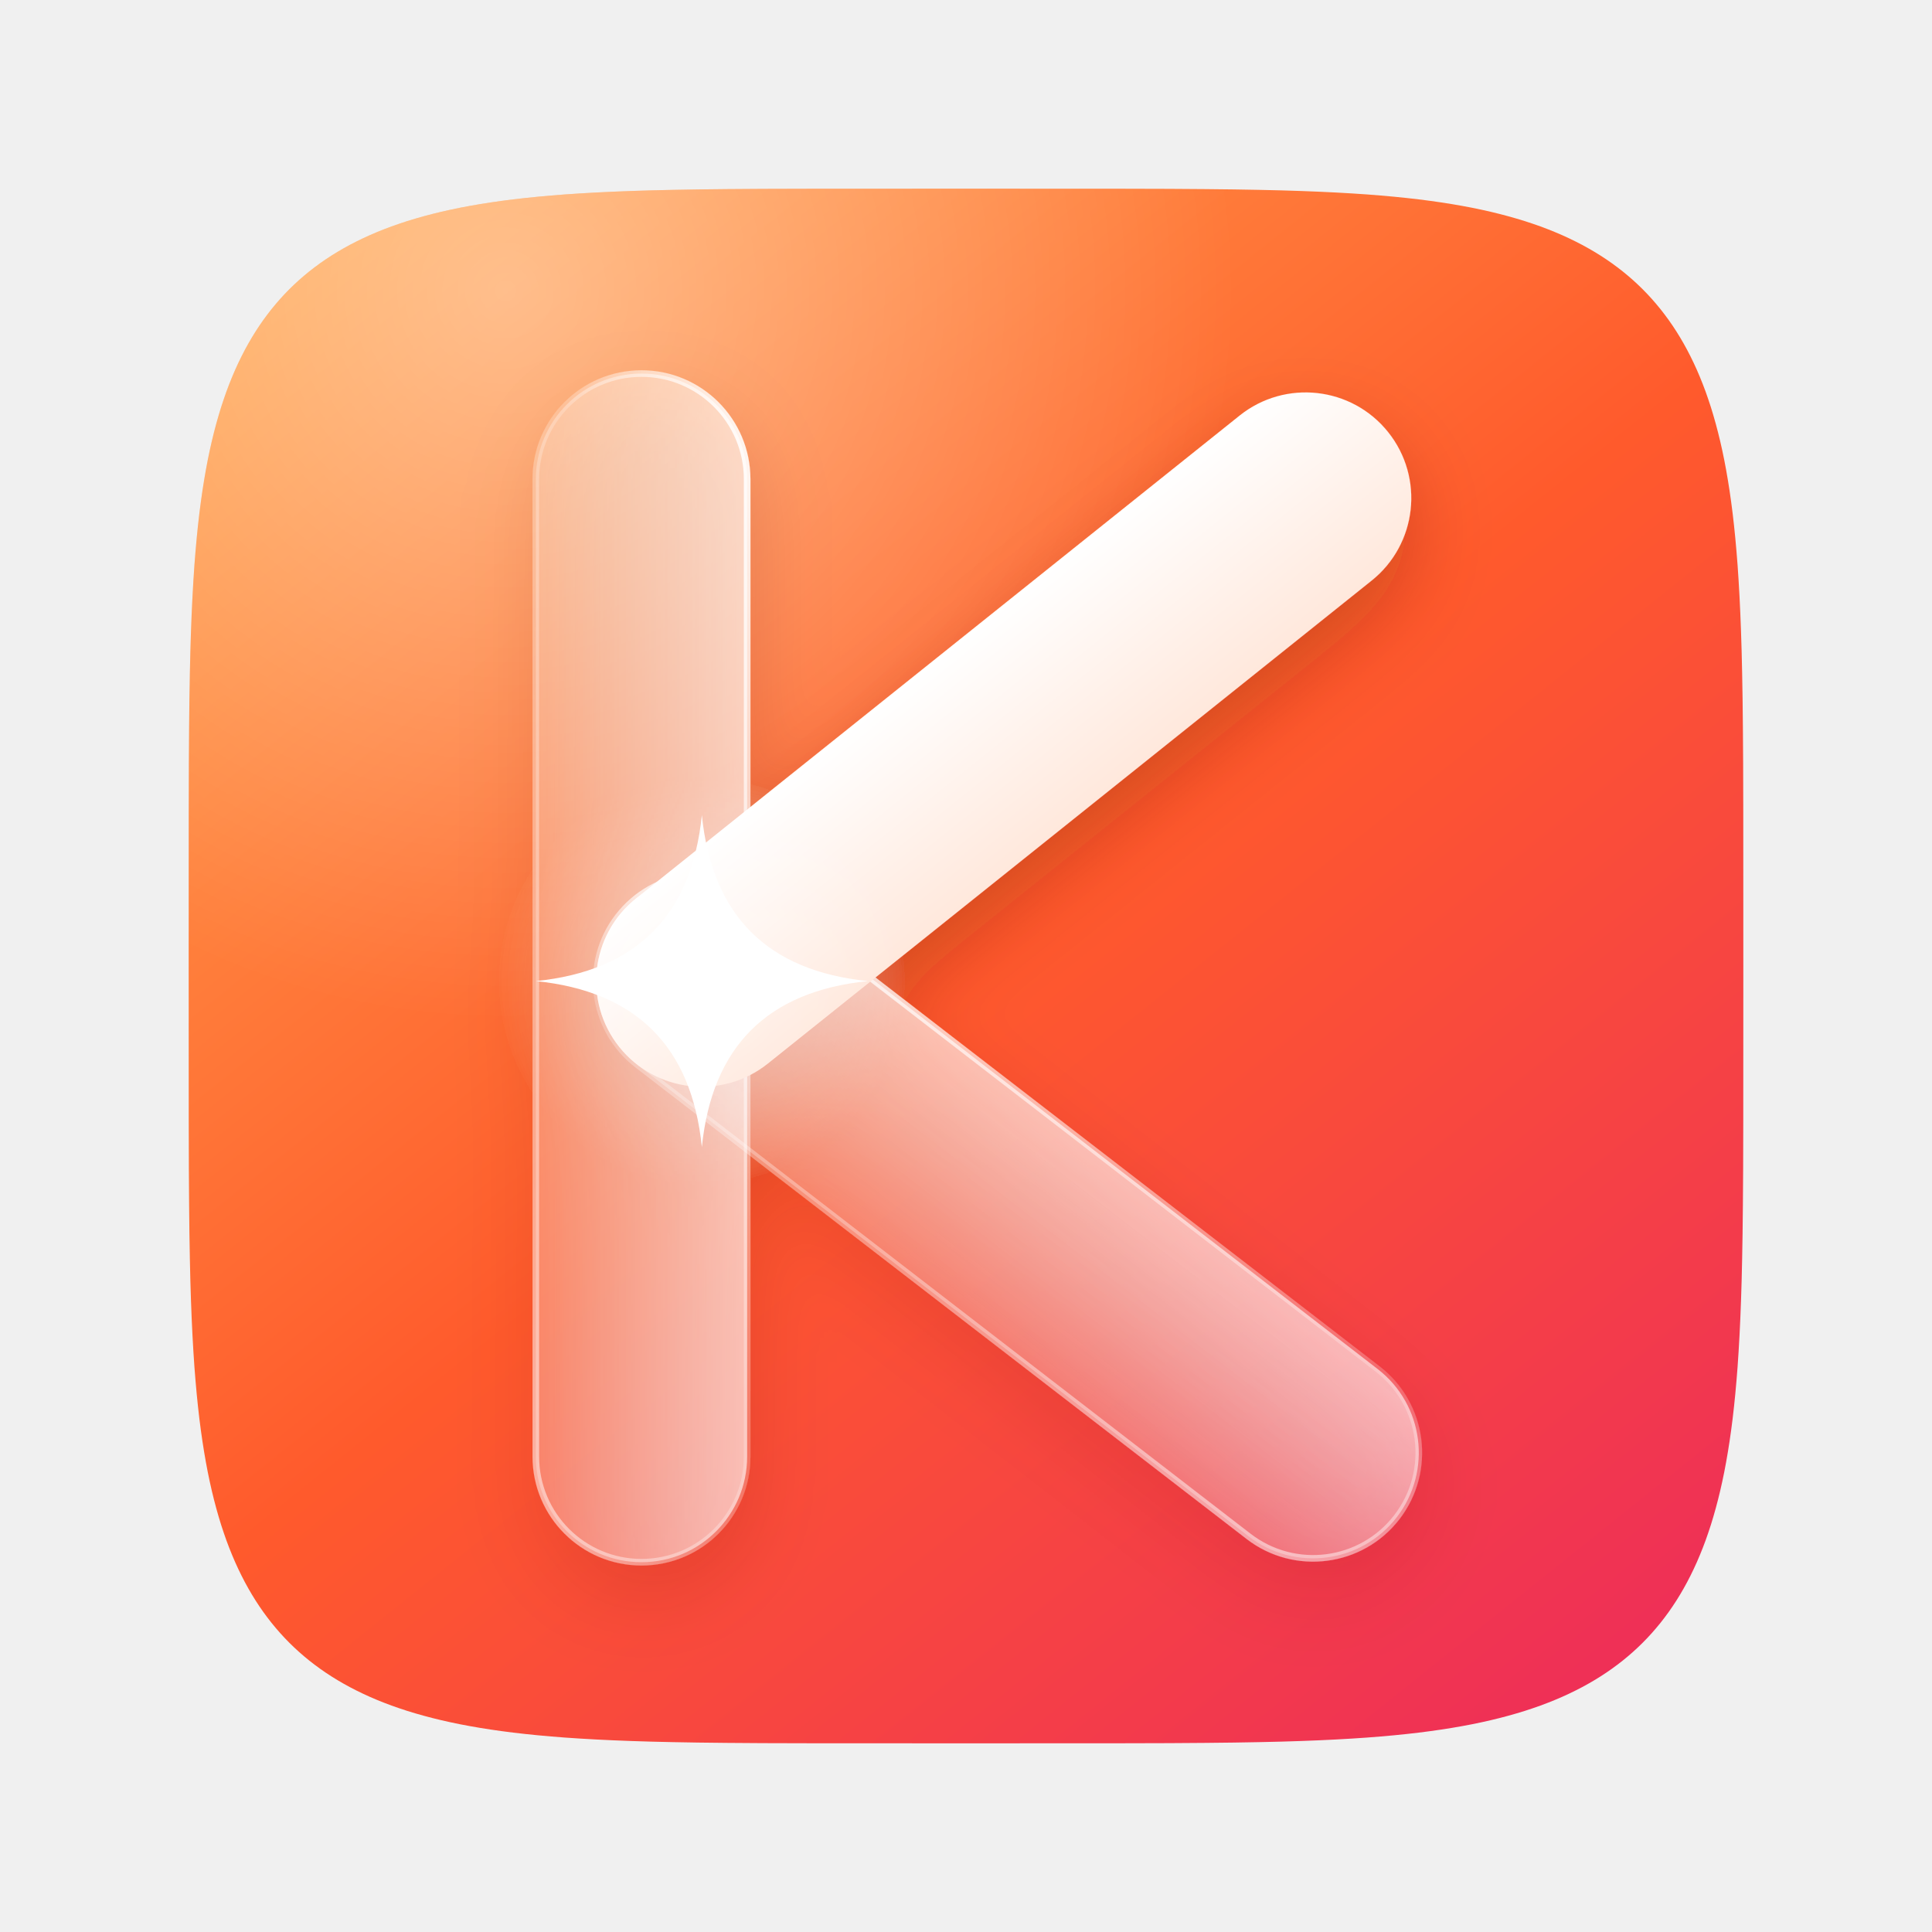
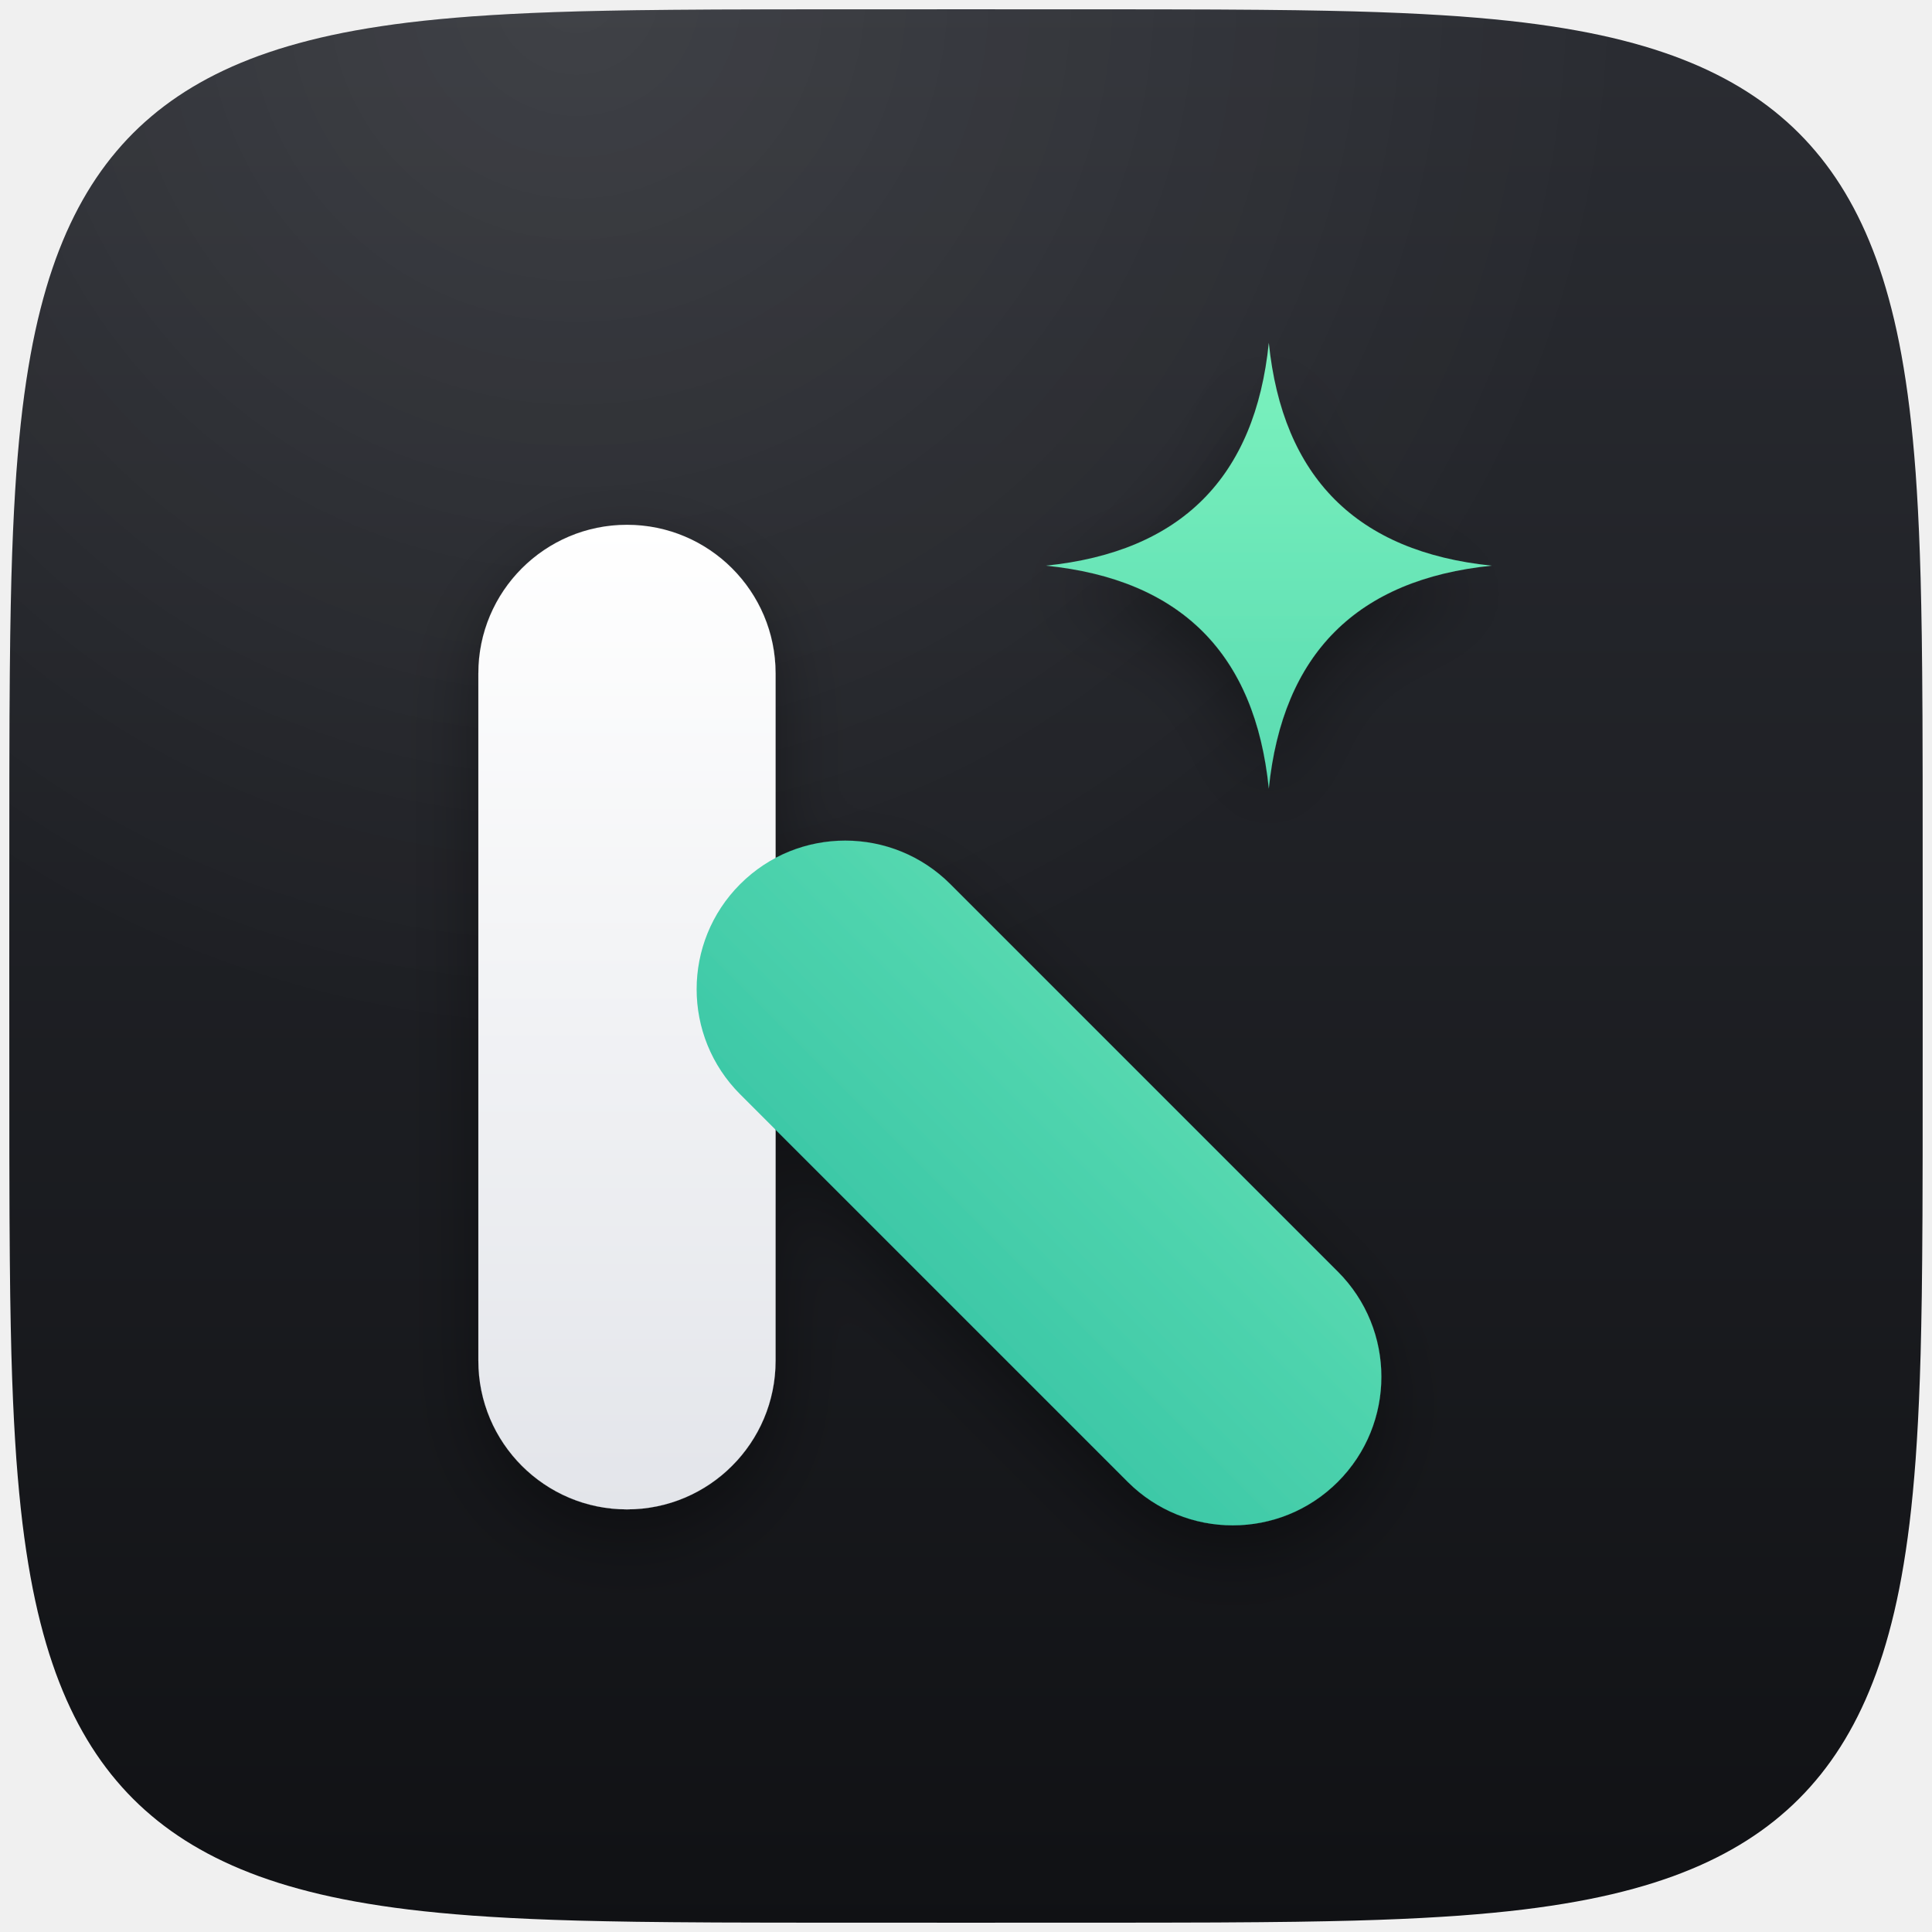
- <svg xmlns="http://www.w3.org/2000/svg" width="1024" height="1024" viewBox="0 0 1024 1024">
+ <svg xmlns="http://www.w3.org/2000/svg" width="832" height="832" viewBox="96 96 832 832" role="img" aria-label="Kinetic Pro">
  <defs>
-     <linearGradient id="bge" x1="0.1" y1="0" x2="0.9" y2="1">
-       <stop offset="0" stop-color="#FFA24A" />
-       <stop offset=".5" stop-color="#FF5A2C" />
-       <stop offset="1" stop-color="#EE2E58" />
+     <linearGradient id="kp-tile" x1="0" y1="0" x2="0" y2="1">
+       <stop offset="0" stop-color="#2B2D33" />
+       <stop offset="1" stop-color="#101114" />
    </linearGradient>
-     <radialGradient id="she" cx="0.2" cy="0.06" r="0.95">
-       <stop offset="0" stop-color="#fff" stop-opacity=".38" />
-       <stop offset=".5" stop-color="#fff" stop-opacity="0" />
+     <radialGradient id="kp-sheen" cx="0.3" cy="0" r="0.9">
+       <stop offset="0" stop-color="#fff" stop-opacity="0.1" />
+       <stop offset="0.6" stop-color="#fff" stop-opacity="0" />
    </radialGradient>
-     <linearGradient id="gle" x1="0" y1="0" x2="0" y2="1">
-       <stop offset="0" stop-color="#fff" stop-opacity=".62" />
-       <stop offset="1" stop-color="#fff" stop-opacity=".26" />
+     <linearGradient id="kp-ink" gradientUnits="userSpaceOnUse" x1="0" y1="322" x2="0" y2="746">
+       <stop offset="0" stop-color="#FFFFFF" />
+       <stop offset="1" stop-color="#E3E5EA" />
    </linearGradient>
-     <linearGradient id="rime" x1="0" y1="0" x2="1" y2="1">
-       <stop offset="0" stop-color="#fff" stop-opacity=".95" />
-       <stop offset=".45" stop-color="#fff" stop-opacity=".2" />
-       <stop offset="1" stop-color="#fff" stop-opacity=".55" />
+     <linearGradient id="kp-mint" gradientUnits="userSpaceOnUse" x1="0" y1="243.57" x2="0" y2="752.88">
+       <stop offset="0" stop-color="#7CF2BE" />
+       <stop offset="1" stop-color="#1FB49C" />
    </linearGradient>
-     <linearGradient id="solide" x1="0" y1="0" x2="0" y2="1">
-       <stop offset="0" stop-color="#FFFFFF" />
-       <stop offset="1" stop-color="#FFE8DC" />
-     </linearGradient>
-     <radialGradient id="glowe" cx="0.5" cy="0.5" r="0.5">
-       <stop offset="0" stop-color="#FFFFFF" stop-opacity=".9" />
-       <stop offset="1" stop-color="#FFFFFF" stop-opacity="0" />
-     </radialGradient>
-     <filter id="dre" x="-30%" y="-30%" width="160%" height="160%">
-       <feDropShadow dx="0" dy="18" stdDeviation="20" flood-color="#7A1408" flood-opacity=".32" />
+     <filter id="kp-lift" x="-30%" y="-30%" width="160%" height="160%">
+       <feDropShadow dx="0" dy="12" stdDeviation="16" flood-color="#000" flood-opacity="0.38" />
    </filter>
  </defs>
-   <path d="M924.00,512.00 L923.97,593.59 L923.90,619.65 L923.77,638.60 L923.60,654.01 L923.37,667.24 L923.10,678.95 L922.77,689.52 L922.39,699.21 L921.96,708.17 L921.48,716.53 L920.96,724.39 L920.37,731.81 L919.74,738.85 L919.06,745.54 L918.33,751.94 L917.54,758.06 L916.70,763.93 L915.81,769.57 L914.87,775.00 L913.88,780.24 L912.83,785.29 L911.73,790.18 L910.57,794.91 L909.36,799.49 L908.10,803.93 L906.79,808.23 L905.41,812.41 L903.99,816.47 L902.50,820.41 L900.96,824.24 L899.37,827.96 L897.71,831.58 L896.00,835.10 L894.23,838.53 L892.40,841.86 L890.51,845.11 L888.56,848.27 L886.55,851.34 L884.48,854.33 L882.34,857.24 L880.14,860.08 L877.87,862.83 L875.54,865.52 L873.14,868.13 L870.67,870.67 L868.13,873.14 L865.52,875.54 L862.83,877.87 L860.08,880.14 L857.24,882.34 L854.33,884.48 L851.34,886.55 L848.27,888.56 L845.11,890.51 L841.86,892.40 L838.53,894.23 L835.10,896.00 L831.58,897.71 L827.96,899.37 L824.24,900.96 L820.41,902.50 L816.47,903.99 L812.41,905.41 L808.23,906.79 L803.93,908.10 L799.49,909.36 L794.91,910.57 L790.18,911.73 L785.29,912.83 L780.24,913.88 L775.00,914.87 L769.57,915.81 L763.93,916.70 L758.06,917.54 L751.94,918.33 L745.54,919.06 L738.85,919.74 L731.81,920.37 L724.39,920.96 L716.53,921.48 L708.17,921.96 L699.21,922.39 L689.52,922.77 L678.95,923.10 L667.24,923.37 L654.01,923.60 L638.60,923.77 L619.65,923.90 L593.59,923.97 L512.00,924.00 L430.41,923.97 L404.35,923.90 L385.40,923.77 L369.99,923.60 L356.76,923.37 L345.05,923.10 L334.48,922.77 L324.79,922.39 L315.83,921.96 L307.47,921.48 L299.61,920.96 L292.19,920.37 L285.15,919.74 L278.46,919.06 L272.06,918.33 L265.94,917.54 L260.07,916.70 L254.43,915.81 L249.00,914.87 L243.76,913.88 L238.71,912.83 L233.82,911.73 L229.09,910.57 L224.51,909.36 L220.07,908.10 L215.77,906.79 L211.59,905.41 L207.53,903.99 L203.59,902.50 L199.76,900.96 L196.04,899.37 L192.42,897.71 L188.90,896.00 L185.47,894.23 L182.14,892.40 L178.89,890.51 L175.73,888.56 L172.66,886.55 L169.67,884.48 L166.76,882.34 L163.92,880.14 L161.17,877.87 L158.48,875.54 L155.87,873.14 L153.33,870.67 L150.86,868.13 L148.46,865.52 L146.13,862.83 L143.86,860.08 L141.66,857.24 L139.52,854.33 L137.45,851.34 L135.44,848.27 L133.49,845.11 L131.60,841.86 L129.77,838.53 L128.00,835.10 L126.29,831.58 L124.63,827.96 L123.04,824.24 L121.50,820.41 L120.01,816.47 L118.59,812.41 L117.21,808.23 L115.90,803.93 L114.64,799.49 L113.43,794.91 L112.27,790.18 L111.17,785.29 L110.12,780.24 L109.13,775.00 L108.19,769.57 L107.30,763.93 L106.46,758.06 L105.67,751.94 L104.94,745.54 L104.26,738.85 L103.63,731.81 L103.04,724.39 L102.52,716.53 L102.04,708.17 L101.61,699.21 L101.23,689.52 L100.90,678.95 L100.63,667.24 L100.40,654.01 L100.23,638.60 L100.10,619.65 L100.03,593.59 L100.00,512.00 L100.03,430.41 L100.10,404.35 L100.23,385.40 L100.40,369.99 L100.63,356.76 L100.90,345.05 L101.23,334.48 L101.61,324.79 L102.04,315.83 L102.52,307.47 L103.04,299.61 L103.63,292.19 L104.26,285.15 L104.94,278.46 L105.67,272.06 L106.46,265.94 L107.30,260.07 L108.19,254.43 L109.13,249.00 L110.12,243.76 L111.17,238.71 L112.27,233.82 L113.43,229.09 L114.64,224.51 L115.90,220.07 L117.21,215.77 L118.59,211.59 L120.01,207.53 L121.50,203.59 L123.04,199.76 L124.63,196.04 L126.29,192.42 L128.00,188.90 L129.77,185.47 L131.60,182.14 L133.49,178.89 L135.44,175.73 L137.45,172.66 L139.52,169.67 L141.66,166.76 L143.86,163.92 L146.13,161.17 L148.46,158.48 L150.86,155.87 L153.33,153.33 L155.87,150.86 L158.48,148.46 L161.17,146.13 L163.92,143.86 L166.76,141.66 L169.67,139.52 L172.66,137.45 L175.73,135.44 L178.89,133.49 L182.14,131.60 L185.47,129.77 L188.90,128.00 L192.42,126.29 L196.04,124.63 L199.76,123.04 L203.59,121.50 L207.53,120.01 L211.59,118.59 L215.77,117.21 L220.07,115.90 L224.51,114.64 L229.09,113.43 L233.82,112.27 L238.71,111.17 L243.76,110.12 L249.00,109.13 L254.43,108.19 L260.07,107.30 L265.94,106.46 L272.06,105.67 L278.46,104.94 L285.15,104.26 L292.19,103.63 L299.61,103.04 L307.47,102.52 L315.83,102.04 L324.79,101.61 L334.48,101.23 L345.05,100.90 L356.76,100.63 L369.99,100.40 L385.40,100.23 L404.35,100.10 L430.41,100.03 L512.00,100.00 L593.59,100.03 L619.65,100.10 L638.60,100.23 L654.01,100.40 L667.24,100.63 L678.95,100.90 L689.52,101.23 L699.21,101.61 L708.17,102.04 L716.53,102.52 L724.39,103.04 L731.81,103.63 L738.85,104.26 L745.54,104.94 L751.94,105.67 L758.06,106.46 L763.93,107.30 L769.57,108.19 L775.00,109.13 L780.24,110.12 L785.29,111.17 L790.18,112.27 L794.91,113.43 L799.49,114.64 L803.93,115.90 L808.23,117.21 L812.41,118.59 L816.47,120.01 L820.41,121.50 L824.24,123.04 L827.96,124.63 L831.58,126.29 L835.10,128.00 L838.53,129.77 L841.86,131.60 L845.11,133.49 L848.27,135.44 L851.34,137.45 L854.33,139.52 L857.24,141.66 L860.08,143.86 L862.83,146.13 L865.52,148.46 L868.13,150.86 L870.67,153.33 L873.14,155.87 L875.54,158.48 L877.87,161.17 L880.14,163.92 L882.34,166.76 L884.48,169.67 L886.55,172.66 L888.56,175.73 L890.51,178.89 L892.40,182.14 L894.23,185.47 L896.00,188.90 L897.71,192.42 L899.37,196.04 L900.96,199.76 L902.50,203.59 L903.99,207.53 L905.41,211.59 L906.79,215.77 L908.10,220.07 L909.36,224.51 L910.57,229.09 L911.73,233.82 L912.83,238.71 L913.88,243.76 L914.87,249.00 L915.81,254.43 L916.70,260.07 L917.54,265.94 L918.33,272.06 L919.06,278.46 L919.74,285.15 L920.37,292.19 L920.96,299.61 L921.48,307.47 L921.96,315.83 L922.39,324.79 L922.77,334.48 L923.10,345.05 L923.37,356.76 L923.60,369.99 L923.77,385.40 L923.90,404.35 L923.97,430.41 Z" fill="url(#bge)" />
-   <path d="M924.00,512.00 L923.97,593.59 L923.90,619.65 L923.77,638.60 L923.60,654.01 L923.37,667.24 L923.10,678.95 L922.77,689.52 L922.39,699.21 L921.96,708.17 L921.48,716.53 L920.96,724.39 L920.37,731.81 L919.74,738.85 L919.06,745.54 L918.33,751.94 L917.54,758.06 L916.70,763.93 L915.81,769.57 L914.87,775.00 L913.88,780.24 L912.83,785.29 L911.73,790.18 L910.57,794.91 L909.36,799.49 L908.10,803.93 L906.79,808.23 L905.41,812.41 L903.99,816.47 L902.50,820.41 L900.96,824.24 L899.37,827.96 L897.71,831.58 L896.00,835.10 L894.23,838.53 L892.40,841.86 L890.51,845.11 L888.56,848.27 L886.55,851.34 L884.48,854.33 L882.34,857.24 L880.14,860.08 L877.87,862.83 L875.54,865.52 L873.14,868.13 L870.67,870.67 L868.13,873.14 L865.52,875.54 L862.83,877.87 L860.08,880.14 L857.24,882.34 L854.33,884.48 L851.34,886.55 L848.27,888.56 L845.11,890.51 L841.86,892.40 L838.53,894.23 L835.10,896.00 L831.58,897.71 L827.96,899.37 L824.24,900.96 L820.41,902.50 L816.47,903.99 L812.41,905.41 L808.23,906.79 L803.93,908.10 L799.49,909.36 L794.91,910.57 L790.18,911.73 L785.29,912.83 L780.24,913.88 L775.00,914.87 L769.57,915.81 L763.93,916.70 L758.06,917.54 L751.94,918.33 L745.54,919.06 L738.85,919.74 L731.81,920.37 L724.39,920.96 L716.53,921.48 L708.17,921.96 L699.21,922.39 L689.52,922.77 L678.95,923.10 L667.24,923.37 L654.01,923.60 L638.60,923.77 L619.65,923.90 L593.59,923.97 L512.00,924.00 L430.41,923.97 L404.35,923.90 L385.40,923.77 L369.99,923.60 L356.76,923.37 L345.05,923.10 L334.48,922.77 L324.79,922.39 L315.83,921.96 L307.47,921.48 L299.61,920.96 L292.19,920.37 L285.15,919.74 L278.46,919.06 L272.06,918.33 L265.94,917.54 L260.07,916.70 L254.43,915.81 L249.00,914.87 L243.76,913.88 L238.71,912.83 L233.82,911.73 L229.09,910.57 L224.51,909.36 L220.07,908.10 L215.77,906.79 L211.59,905.41 L207.53,903.99 L203.59,902.50 L199.76,900.96 L196.04,899.37 L192.42,897.71 L188.90,896.00 L185.47,894.23 L182.14,892.40 L178.89,890.51 L175.73,888.56 L172.66,886.55 L169.67,884.48 L166.76,882.34 L163.92,880.14 L161.17,877.87 L158.48,875.54 L155.87,873.14 L153.33,870.67 L150.86,868.13 L148.46,865.52 L146.13,862.83 L143.86,860.08 L141.66,857.24 L139.52,854.33 L137.45,851.34 L135.44,848.27 L133.49,845.11 L131.60,841.86 L129.77,838.53 L128.00,835.10 L126.29,831.58 L124.63,827.96 L123.04,824.24 L121.50,820.41 L120.01,816.47 L118.59,812.41 L117.21,808.23 L115.90,803.93 L114.64,799.49 L113.43,794.91 L112.27,790.18 L111.17,785.29 L110.12,780.24 L109.13,775.00 L108.19,769.57 L107.30,763.93 L106.46,758.06 L105.67,751.94 L104.94,745.54 L104.26,738.85 L103.63,731.81 L103.04,724.39 L102.52,716.53 L102.04,708.17 L101.61,699.21 L101.23,689.52 L100.90,678.95 L100.63,667.24 L100.40,654.01 L100.23,638.60 L100.10,619.65 L100.03,593.59 L100.00,512.00 L100.03,430.41 L100.10,404.35 L100.23,385.40 L100.40,369.99 L100.63,356.76 L100.90,345.05 L101.23,334.48 L101.61,324.79 L102.04,315.83 L102.52,307.47 L103.04,299.61 L103.63,292.19 L104.26,285.15 L104.94,278.46 L105.67,272.06 L106.46,265.94 L107.30,260.07 L108.19,254.43 L109.13,249.00 L110.12,243.76 L111.17,238.71 L112.27,233.82 L113.43,229.09 L114.64,224.51 L115.90,220.07 L117.21,215.77 L118.59,211.59 L120.01,207.53 L121.50,203.59 L123.04,199.76 L124.63,196.04 L126.29,192.42 L128.00,188.90 L129.77,185.47 L131.60,182.14 L133.49,178.89 L135.44,175.73 L137.45,172.66 L139.52,169.67 L141.66,166.76 L143.86,163.92 L146.13,161.17 L148.46,158.48 L150.86,155.87 L153.33,153.33 L155.87,150.86 L158.48,148.46 L161.17,146.13 L163.92,143.86 L166.76,141.66 L169.67,139.52 L172.66,137.45 L175.73,135.44 L178.89,133.49 L182.14,131.60 L185.47,129.77 L188.90,128.00 L192.42,126.29 L196.04,124.63 L199.76,123.04 L203.59,121.50 L207.53,120.01 L211.59,118.59 L215.77,117.21 L220.07,115.90 L224.51,114.64 L229.09,113.43 L233.82,112.27 L238.71,111.17 L243.76,110.12 L249.00,109.13 L254.43,108.19 L260.07,107.30 L265.94,106.46 L272.06,105.67 L278.46,104.94 L285.15,104.26 L292.19,103.63 L299.61,103.04 L307.47,102.52 L315.83,102.04 L324.79,101.61 L334.48,101.23 L345.05,100.90 L356.76,100.63 L369.99,100.40 L385.40,100.23 L404.35,100.10 L430.41,100.03 L512.00,100.00 L593.59,100.03 L619.65,100.10 L638.60,100.23 L654.01,100.40 L667.24,100.63 L678.95,100.90 L689.52,101.23 L699.21,101.61 L708.17,102.04 L716.53,102.52 L724.39,103.04 L731.81,103.63 L738.85,104.26 L745.54,104.94 L751.94,105.67 L758.06,106.46 L763.93,107.30 L769.57,108.19 L775.00,109.13 L780.24,110.12 L785.29,111.17 L790.18,112.27 L794.91,113.43 L799.49,114.64 L803.93,115.90 L808.23,117.21 L812.41,118.59 L816.47,120.01 L820.41,121.50 L824.24,123.04 L827.96,124.63 L831.58,126.29 L835.10,128.00 L838.53,129.77 L841.86,131.60 L845.11,133.49 L848.27,135.44 L851.34,137.45 L854.33,139.52 L857.24,141.66 L860.08,143.86 L862.83,146.13 L865.52,148.46 L868.13,150.86 L870.67,153.33 L873.14,155.87 L875.54,158.48 L877.87,161.17 L880.14,163.92 L882.34,166.76 L884.48,169.67 L886.55,172.66 L888.56,175.73 L890.51,178.89 L892.40,182.14 L894.23,185.47 L896.00,188.90 L897.71,192.42 L899.37,196.04 L900.96,199.76 L902.50,203.59 L903.99,207.53 L905.41,211.59 L906.79,215.77 L908.10,220.07 L909.36,224.51 L910.57,229.09 L911.73,233.82 L912.83,238.71 L913.88,243.76 L914.87,249.00 L915.81,254.43 L916.70,260.07 L917.54,265.94 L918.33,272.06 L919.06,278.46 L919.74,285.15 L920.37,292.19 L920.96,299.61 L921.48,307.47 L921.96,315.83 L922.39,324.79 L922.77,334.48 L923.10,345.05 L923.37,356.76 L923.60,369.99 L923.77,385.40 L923.90,404.35 L923.97,430.41 Z" fill="url(#she)" />
-   <g filter="url(#dre)">
-     <g opacity="1" transform="rotate(90.00 340.0 254.0)">
-       <rect x="284.0" y="198.0" width="630.0" height="112" rx="56.0" fill="url(#gle)" stroke="url(#rime)" stroke-width="3.5" />
-     </g>
-     <g opacity="1" transform="rotate(37.65 372.0 520.0)">
-       <rect x="316.0" y="464.0" width="521.2" height="112" rx="56.0" fill="url(#gle)" stroke="url(#rime)" stroke-width="3.5" />
-     </g>
-     <g opacity="1" transform="rotate(-38.66 372.0 520.0)">
-       <rect x="316.0" y="464.0" width="521.8" height="112" rx="56.0" fill="url(#solide)" />
-     </g>
-     <circle cx="372" cy="520" r="108" fill="url(#glowe)" opacity=".32" />
-     <path d="M372.0,432.0 Q380.1,511.9 460.0,520.0 Q380.1,528.1 372.0,608.0 Q363.9,528.1 284.0,520.0 Q363.9,511.9 372.0,432.0 Z" fill="#FFFFFF" />
+   <path d="M924.00,512.00 L923.97,593.59 L923.90,619.65 L923.77,638.60 L923.60,654.01 L923.37,667.24 L923.10,678.95 L922.77,689.52 L922.39,699.21 L921.96,708.17 L921.48,716.53 L920.96,724.39 L920.37,731.81 L919.74,738.85 L919.06,745.54 L918.33,751.94 L917.54,758.06 L916.70,763.93 L915.81,769.57 L914.87,775.00 L913.88,780.24 L912.83,785.29 L911.73,790.18 L910.57,794.91 L909.36,799.49 L908.10,803.93 L906.79,808.23 L905.41,812.41 L903.99,816.47 L902.50,820.41 L900.96,824.24 L899.37,827.96 L897.71,831.58 L896.00,835.10 L894.23,838.53 L892.40,841.86 L890.51,845.11 L888.56,848.27 L886.55,851.34 L884.48,854.33 L882.34,857.24 L880.14,860.08 L877.87,862.83 L875.54,865.52 L873.14,868.13 L870.67,870.67 L868.13,873.14 L865.52,875.54 L862.83,877.87 L860.08,880.14 L857.24,882.34 L854.33,884.48 L851.34,886.55 L848.27,888.56 L845.11,890.51 L841.86,892.40 L838.53,894.23 L835.10,896.00 L831.58,897.71 L827.96,899.37 L824.24,900.96 L820.41,902.50 L816.47,903.99 L812.41,905.41 L808.23,906.79 L803.93,908.10 L799.49,909.36 L794.91,910.57 L790.18,911.73 L785.29,912.83 L780.24,913.88 L775.00,914.87 L769.57,915.81 L763.93,916.70 L758.06,917.54 L751.94,918.33 L745.54,919.06 L738.85,919.74 L731.81,920.37 L724.39,920.96 L716.53,921.48 L708.17,921.96 L699.21,922.39 L689.52,922.77 L678.95,923.10 L667.24,923.37 L654.01,923.60 L638.60,923.77 L619.65,923.90 L593.59,923.97 L512.00,924.00 L430.41,923.97 L404.35,923.90 L385.40,923.77 L369.99,923.60 L356.76,923.37 L345.05,923.10 L334.48,922.77 L324.79,922.39 L315.83,921.96 L307.47,921.48 L299.61,920.96 L292.19,920.37 L285.15,919.74 L278.46,919.06 L272.06,918.33 L265.94,917.54 L260.07,916.70 L254.43,915.81 L249.00,914.87 L243.76,913.88 L238.71,912.83 L233.82,911.73 L229.09,910.57 L224.51,909.36 L220.07,908.10 L215.77,906.79 L211.59,905.41 L207.53,903.99 L203.59,902.50 L199.76,900.96 L196.04,899.37 L192.42,897.71 L188.90,896.00 L185.47,894.23 L182.14,892.40 L178.89,890.51 L175.73,888.56 L172.66,886.55 L169.67,884.48 L166.76,882.34 L163.92,880.14 L161.17,877.87 L158.48,875.54 L155.87,873.14 L153.33,870.67 L150.86,868.13 L148.46,865.52 L146.13,862.83 L143.86,860.08 L141.66,857.24 L139.52,854.33 L137.45,851.34 L135.44,848.27 L133.49,845.11 L131.60,841.86 L129.77,838.53 L128.00,835.10 L126.29,831.58 L124.63,827.96 L123.04,824.24 L121.50,820.41 L120.01,816.47 L118.59,812.41 L117.21,808.23 L115.90,803.93 L114.64,799.49 L113.43,794.91 L112.27,790.18 L111.17,785.29 L110.12,780.24 L109.13,775.00 L108.19,769.57 L107.30,763.93 L106.46,758.06 L105.67,751.94 L104.94,745.54 L104.26,738.85 L103.63,731.81 L103.04,724.39 L102.52,716.53 L102.04,708.17 L101.61,699.21 L101.23,689.52 L100.90,678.95 L100.63,667.24 L100.40,654.01 L100.23,638.60 L100.10,619.65 L100.03,593.59 L100.00,512.00 L100.03,430.41 L100.10,404.35 L100.23,385.40 L100.40,369.99 L100.63,356.76 L100.90,345.05 L101.23,334.48 L101.61,324.79 L102.04,315.83 L102.52,307.47 L103.04,299.61 L103.63,292.19 L104.26,285.15 L104.94,278.46 L105.67,272.06 L106.46,265.94 L107.30,260.07 L108.19,254.43 L109.13,249.00 L110.12,243.76 L111.17,238.71 L112.27,233.82 L113.43,229.09 L114.64,224.51 L115.90,220.07 L117.21,215.77 L118.59,211.59 L120.01,207.53 L121.50,203.59 L123.04,199.76 L124.63,196.04 L126.29,192.42 L128.00,188.90 L129.77,185.47 L131.60,182.14 L133.49,178.89 L135.44,175.73 L137.45,172.66 L139.52,169.67 L141.66,166.76 L143.86,163.92 L146.13,161.17 L148.46,158.48 L150.86,155.87 L153.33,153.33 L155.87,150.86 L158.48,148.46 L161.17,146.13 L163.92,143.86 L166.76,141.66 L169.67,139.52 L172.66,137.45 L175.73,135.44 L178.89,133.49 L182.14,131.60 L185.47,129.77 L188.90,128.00 L192.42,126.29 L196.04,124.63 L199.76,123.04 L203.59,121.50 L207.53,120.01 L211.59,118.59 L215.77,117.21 L220.07,115.90 L224.51,114.64 L229.09,113.43 L233.82,112.27 L238.71,111.17 L243.76,110.12 L249.00,109.13 L254.43,108.19 L260.07,107.30 L265.94,106.46 L272.06,105.67 L278.46,104.94 L285.15,104.26 L292.19,103.63 L299.61,103.04 L307.47,102.52 L315.83,102.04 L324.79,101.61 L334.48,101.23 L345.05,100.90 L356.76,100.63 L369.99,100.40 L385.40,100.23 L404.35,100.10 L430.41,100.03 L512.00,100.00 L593.59,100.03 L619.65,100.10 L638.60,100.23 L654.01,100.40 L667.24,100.63 L678.95,100.90 L689.52,101.23 L699.21,101.61 L708.17,102.04 L716.53,102.52 L724.39,103.04 L731.81,103.63 L738.85,104.26 L745.54,104.94 L751.94,105.67 L758.06,106.46 L763.93,107.30 L769.57,108.19 L775.00,109.13 L780.24,110.12 L785.29,111.17 L790.18,112.27 L794.91,113.43 L799.49,114.64 L803.93,115.90 L808.23,117.21 L812.41,118.59 L816.47,120.01 L820.41,121.50 L824.24,123.04 L827.96,124.63 L831.58,126.29 L835.10,128.00 L838.53,129.77 L841.86,131.60 L845.11,133.49 L848.27,135.44 L851.34,137.45 L854.33,139.52 L857.24,141.66 L860.08,143.86 L862.83,146.13 L865.52,148.46 L868.13,150.86 L870.67,153.33 L873.14,155.87 L875.54,158.48 L877.87,161.17 L880.14,163.92 L882.34,166.76 L884.48,169.67 L886.55,172.66 L888.56,175.73 L890.51,178.89 L892.40,182.14 L894.23,185.47 L896.00,188.90 L897.71,192.42 L899.37,196.04 L900.96,199.76 L902.50,203.59 L903.99,207.53 L905.41,211.59 L906.79,215.77 L908.10,220.07 L909.36,224.51 L910.57,229.09 L911.73,233.82 L912.83,238.71 L913.88,243.76 L914.87,249.00 L915.81,254.43 L916.70,260.07 L917.54,265.94 L918.33,272.06 L919.06,278.46 L919.74,285.15 L920.37,292.19 L920.96,299.61 L921.48,307.47 L921.96,315.83 L922.39,324.79 L922.77,334.48 L923.10,345.05 L923.37,356.76 L923.60,369.99 L923.77,385.40 L923.90,404.35 L923.97,430.41 Z" fill="url(#kp-tile)" />
+   <path d="M924.00,512.00 L923.97,593.59 L923.90,619.65 L923.77,638.60 L923.60,654.01 L923.37,667.24 L923.10,678.95 L922.77,689.52 L922.39,699.21 L921.96,708.17 L921.48,716.53 L920.96,724.39 L920.37,731.81 L919.74,738.85 L919.06,745.54 L918.33,751.94 L917.54,758.06 L916.70,763.93 L915.81,769.57 L914.87,775.00 L913.88,780.24 L912.83,785.29 L911.73,790.18 L910.57,794.91 L909.36,799.49 L908.10,803.93 L906.79,808.23 L905.41,812.41 L903.99,816.47 L902.50,820.41 L900.96,824.24 L899.37,827.96 L897.71,831.58 L896.00,835.10 L894.23,838.53 L892.40,841.86 L890.51,845.11 L888.56,848.27 L886.55,851.34 L884.48,854.33 L882.34,857.24 L880.14,860.08 L877.87,862.83 L875.54,865.52 L873.14,868.13 L870.67,870.67 L868.13,873.14 L865.52,875.54 L862.83,877.87 L860.08,880.14 L857.24,882.34 L854.33,884.48 L851.34,886.55 L848.27,888.56 L845.11,890.51 L841.86,892.40 L838.53,894.23 L835.10,896.00 L831.58,897.71 L827.96,899.37 L824.24,900.96 L820.41,902.50 L816.47,903.99 L812.41,905.41 L808.23,906.79 L803.93,908.10 L799.49,909.36 L794.91,910.57 L790.18,911.73 L785.29,912.83 L780.24,913.88 L775.00,914.87 L769.57,915.81 L763.93,916.70 L758.06,917.54 L751.94,918.33 L745.54,919.06 L738.85,919.74 L731.81,920.37 L724.39,920.96 L716.53,921.48 L708.17,921.96 L699.21,922.39 L689.52,922.77 L678.95,923.10 L667.24,923.37 L654.01,923.60 L638.60,923.77 L619.65,923.90 L593.59,923.97 L512.00,924.00 L430.41,923.97 L404.35,923.90 L385.40,923.77 L369.99,923.60 L356.76,923.37 L345.05,923.10 L334.48,922.77 L324.79,922.39 L315.83,921.96 L307.47,921.48 L299.61,920.96 L292.19,920.37 L285.15,919.74 L278.46,919.06 L272.06,918.33 L265.94,917.54 L260.07,916.70 L254.43,915.81 L249.00,914.87 L243.76,913.88 L238.71,912.83 L233.82,911.73 L229.09,910.57 L224.51,909.36 L220.07,908.10 L215.77,906.79 L211.59,905.41 L207.53,903.99 L203.59,902.50 L199.76,900.96 L196.04,899.37 L192.42,897.71 L188.90,896.00 L185.47,894.23 L182.14,892.40 L178.89,890.51 L175.73,888.56 L172.66,886.55 L169.67,884.48 L166.76,882.34 L163.92,880.14 L161.17,877.87 L158.48,875.54 L155.87,873.14 L153.33,870.67 L150.86,868.13 L148.46,865.52 L146.13,862.83 L143.86,860.08 L141.66,857.24 L139.52,854.33 L137.45,851.34 L135.44,848.27 L133.49,845.11 L131.60,841.86 L129.77,838.53 L128.00,835.10 L126.29,831.58 L124.63,827.96 L123.04,824.24 L121.50,820.41 L120.01,816.47 L118.59,812.41 L117.21,808.23 L115.90,803.93 L114.64,799.49 L113.43,794.91 L112.27,790.18 L111.17,785.29 L110.12,780.24 L109.13,775.00 L108.19,769.57 L107.30,763.93 L106.46,758.06 L105.67,751.94 L104.94,745.54 L104.26,738.85 L103.63,731.81 L103.04,724.39 L102.52,716.53 L102.04,708.17 L101.61,699.21 L101.23,689.52 L100.90,678.95 L100.63,667.24 L100.40,654.01 L100.23,638.60 L100.10,619.65 L100.03,593.59 L100.00,512.00 L100.03,430.41 L100.10,404.35 L100.23,385.40 L100.40,369.99 L100.63,356.76 L100.90,345.05 L101.23,334.48 L101.61,324.79 L102.04,315.83 L102.52,307.47 L103.04,299.61 L103.63,292.19 L104.26,285.15 L104.94,278.46 L105.67,272.06 L106.46,265.94 L107.30,260.07 L108.19,254.43 L109.13,249.00 L110.12,243.76 L111.17,238.71 L112.27,233.82 L113.43,229.09 L114.64,224.51 L115.90,220.07 L117.21,215.77 L118.59,211.59 L120.01,207.53 L121.50,203.59 L123.04,199.76 L124.63,196.04 L126.29,192.42 L128.00,188.90 L129.77,185.47 L131.60,182.14 L133.49,178.89 L135.44,175.73 L137.45,172.66 L139.52,169.67 L141.66,166.76 L143.86,163.92 L146.13,161.17 L148.46,158.48 L150.86,155.87 L153.33,153.33 L155.87,150.86 L158.48,148.46 L161.17,146.13 L163.92,143.86 L166.76,141.66 L169.67,139.52 L172.66,137.45 L175.73,135.44 L178.89,133.49 L182.14,131.60 L185.47,129.77 L188.90,128.00 L192.42,126.29 L196.04,124.63 L199.76,123.04 L203.59,121.50 L207.53,120.01 L211.59,118.59 L215.77,117.21 L220.07,115.90 L224.51,114.64 L229.09,113.43 L233.82,112.27 L238.71,111.17 L243.76,110.12 L249.00,109.13 L254.43,108.19 L260.07,107.30 L265.94,106.46 L272.06,105.67 L278.46,104.94 L285.15,104.26 L292.19,103.63 L299.61,103.04 L307.47,102.52 L315.83,102.04 L324.79,101.61 L334.48,101.23 L345.05,100.90 L356.76,100.63 L369.99,100.40 L385.40,100.23 L404.35,100.10 L430.41,100.03 L512.00,100.00 L593.59,100.03 L619.65,100.10 L638.60,100.23 L654.01,100.40 L667.24,100.63 L678.95,100.90 L689.52,101.23 L699.21,101.61 L708.17,102.04 L716.53,102.52 L724.39,103.04 L731.81,103.63 L738.85,104.26 L745.54,104.94 L751.94,105.67 L758.06,106.46 L763.93,107.30 L769.57,108.19 L775.00,109.13 L780.24,110.12 L785.29,111.17 L790.18,112.27 L794.91,113.43 L799.49,114.64 L803.93,115.90 L808.23,117.21 L812.41,118.59 L816.47,120.01 L820.41,121.50 L824.24,123.04 L827.96,124.63 L831.58,126.29 L835.10,128.00 L838.53,129.77 L841.86,131.60 L845.11,133.49 L848.27,135.44 L851.34,137.45 L854.33,139.52 L857.24,141.66 L860.08,143.86 L862.83,146.13 L865.52,148.46 L868.13,150.86 L870.67,153.33 L873.14,155.87 L875.54,158.48 L877.87,161.17 L880.14,163.92 L882.34,166.76 L884.48,169.67 L886.55,172.66 L888.56,175.73 L890.51,178.89 L892.40,182.14 L894.23,185.47 L896.00,188.90 L897.71,192.42 L899.37,196.04 L900.96,199.76 L902.50,203.59 L903.99,207.53 L905.41,211.59 L906.79,215.77 L908.10,220.07 L909.36,224.51 L910.57,229.09 L911.73,233.82 L912.83,238.71 L913.88,243.76 L914.87,249.00 L915.81,254.43 L916.70,260.07 L917.54,265.94 L918.33,272.06 L919.06,278.46 L919.74,285.15 L920.37,292.19 L920.96,299.61 L921.48,307.47 L921.96,315.83 L922.39,324.79 L922.77,334.48 L923.10,345.05 L923.37,356.76 L923.60,369.99 L923.77,385.40 L923.90,404.35 L923.97,430.41 Z" fill="url(#kp-sheen)" />
+   <g filter="url(#kp-lift)">
+     <rect x="302" y="322" width="128" height="424" rx="64" fill="url(#kp-ink)" />
+     <rect x="396" y="458" width="364" height="128" rx="64" fill="url(#kp-mint)" transform="rotate(45 460 522)" />
+     <path d="M642.4,243.6 Q651.3,330.7 738.4,339.6 Q651.3,348.4 642.4,435.6 Q633.6,348.4 546.4,339.6 Q633.6,330.7 642.4,243.6 Z" fill="url(#kp-mint)" />
  </g>
</svg>
